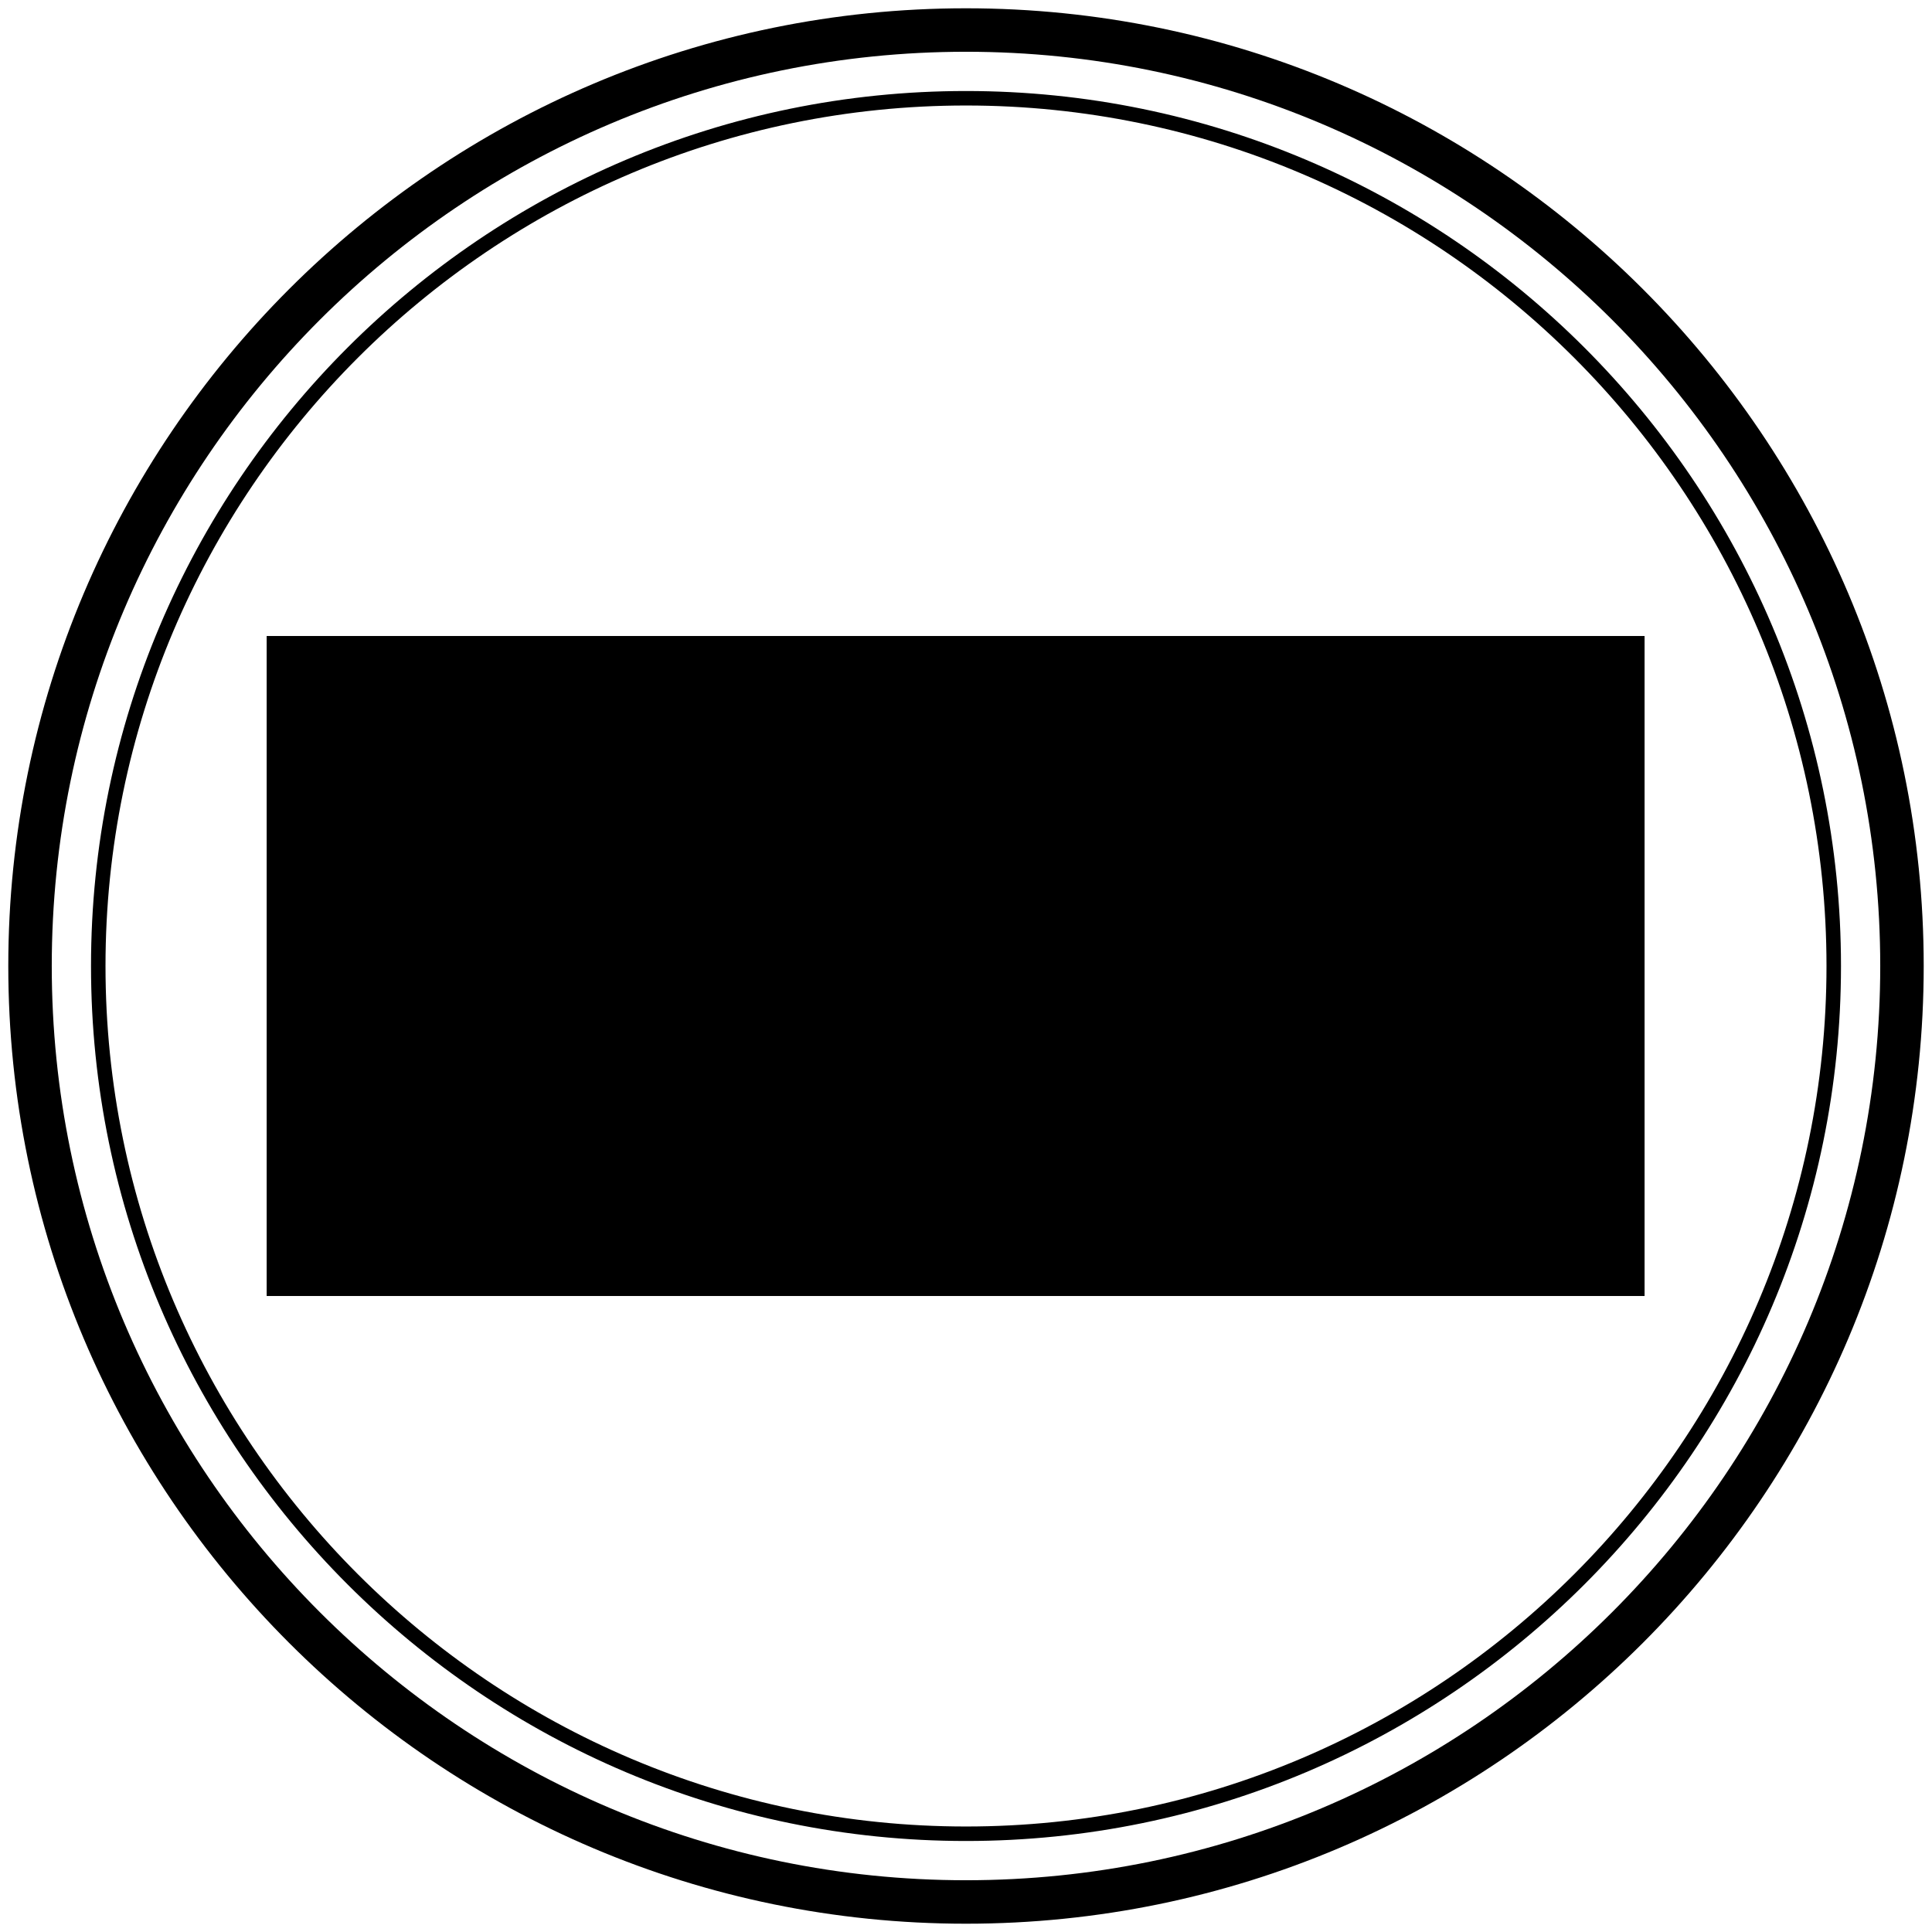
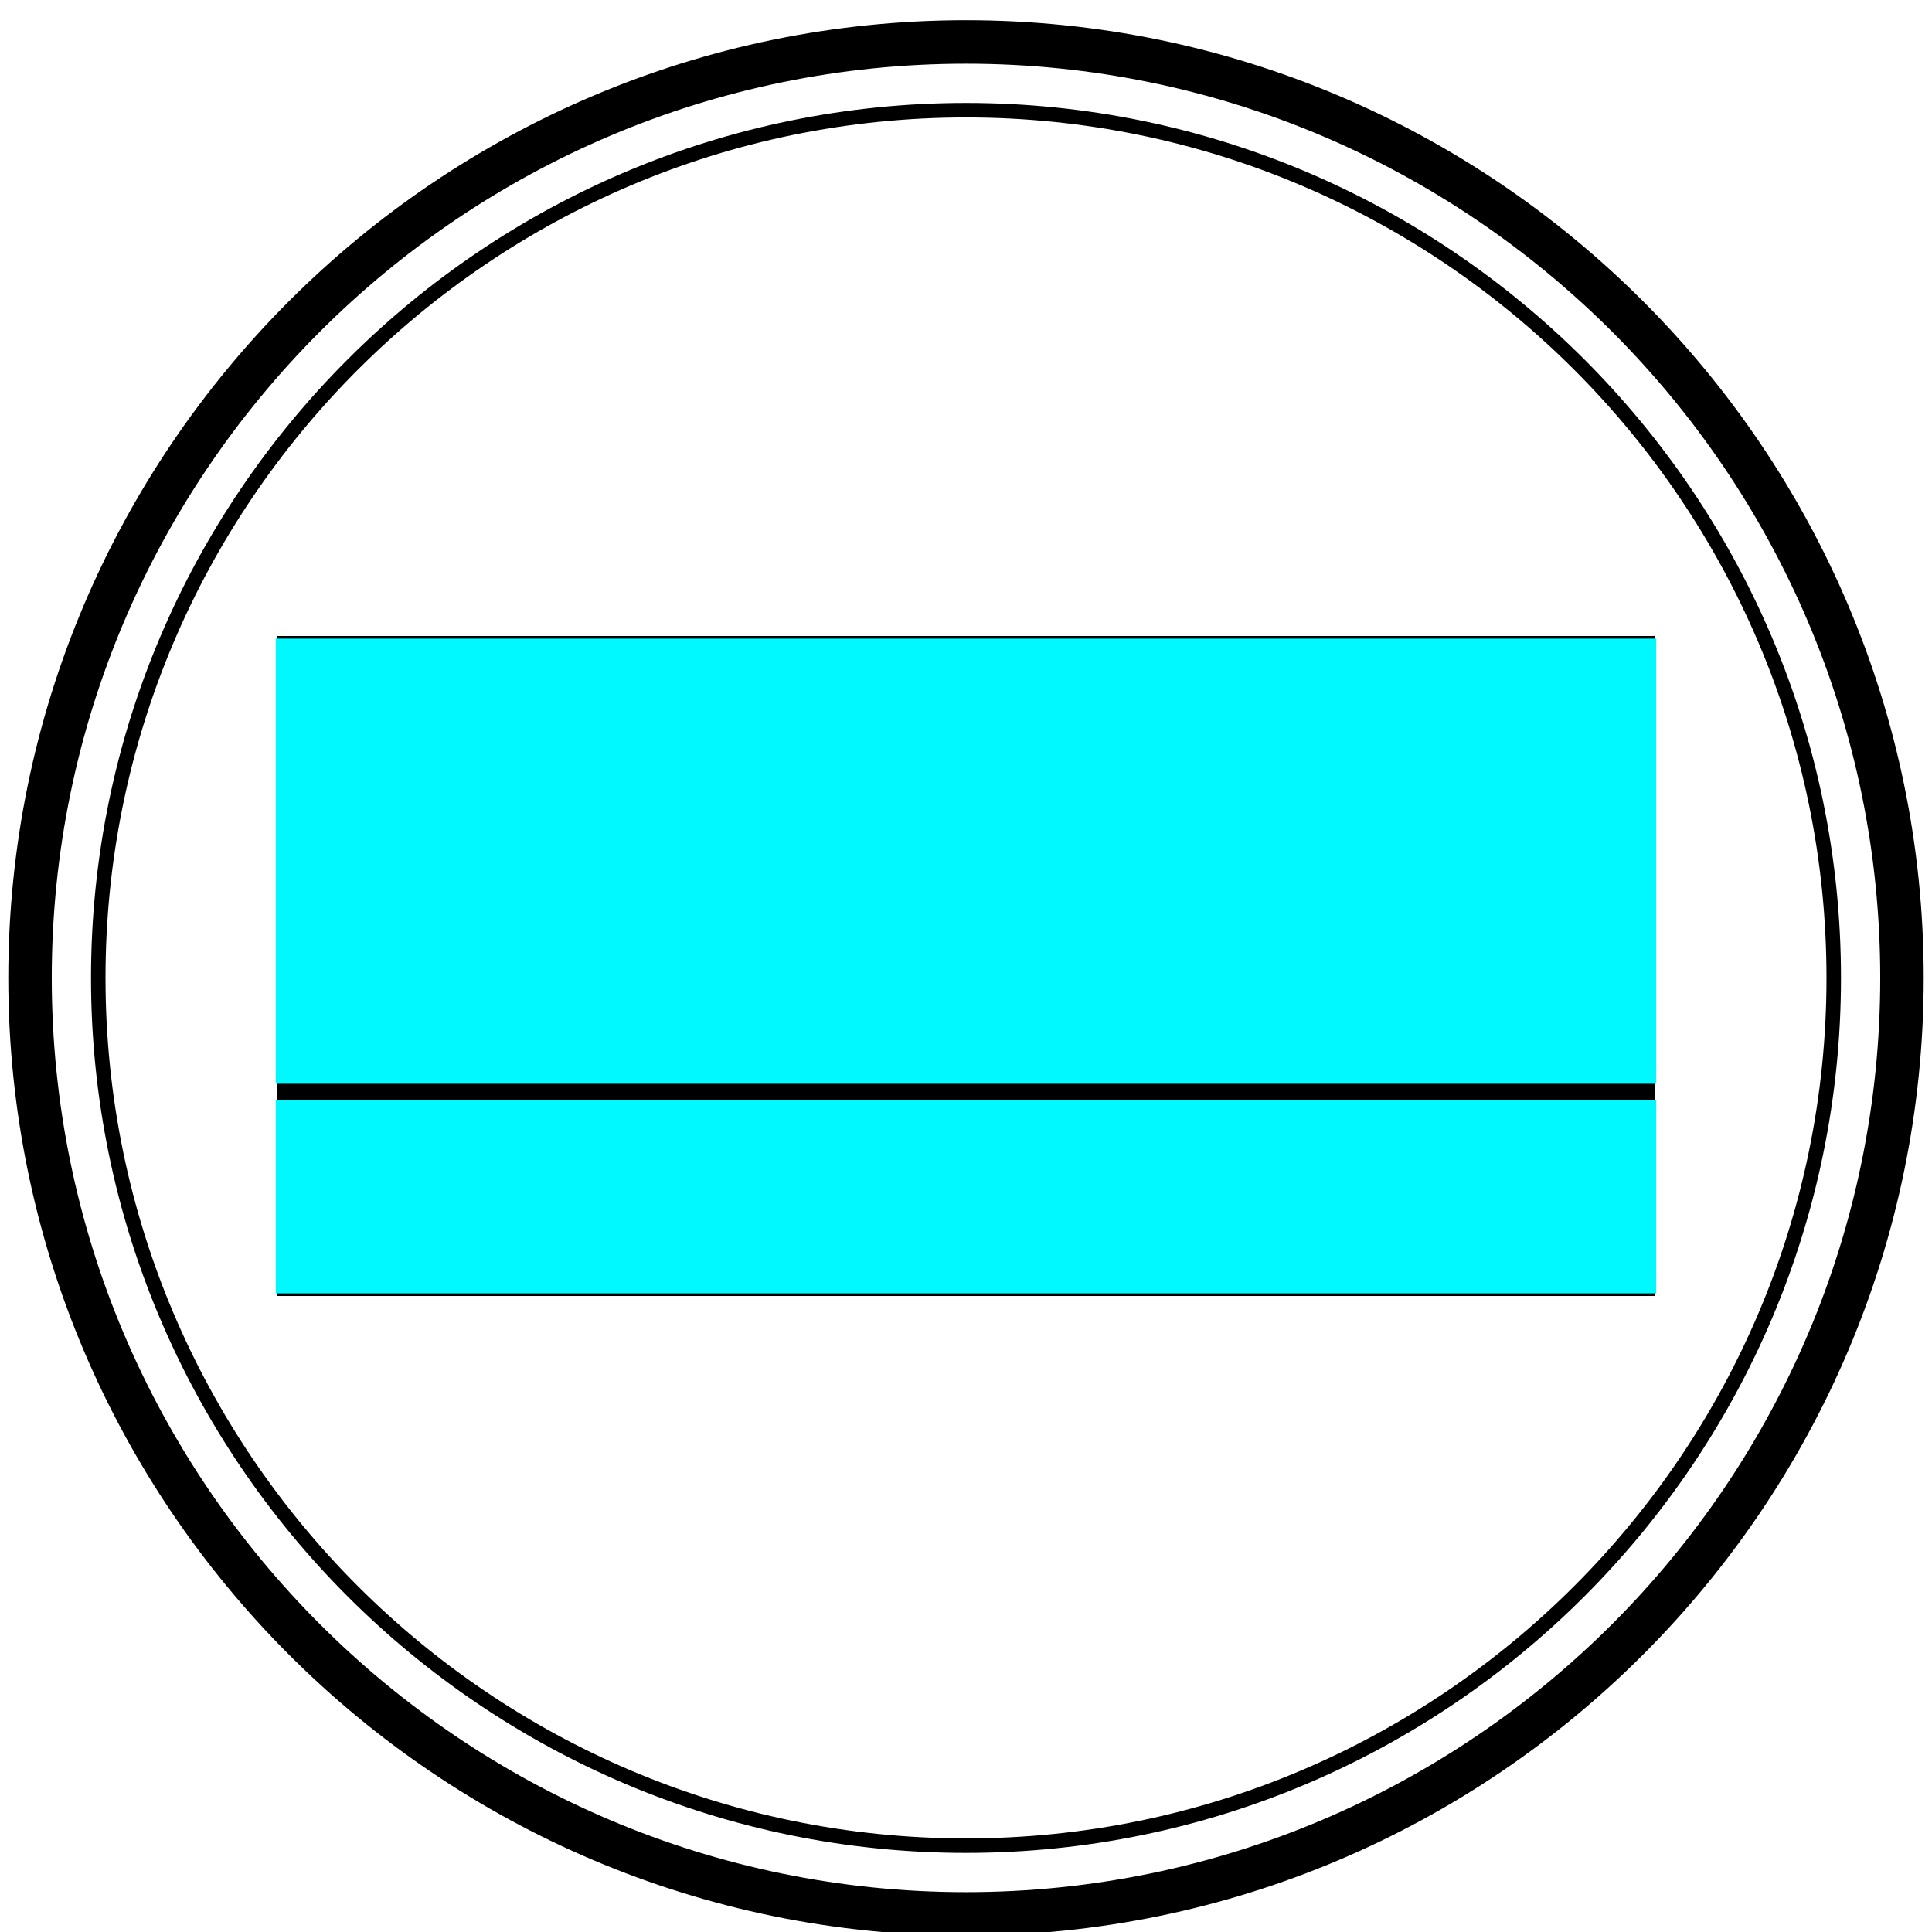
<svg xmlns="http://www.w3.org/2000/svg" version="1.1" x="0px" y="0px" viewBox="0 0 400 400" enable-background="new 0 0 400 400" xml:space="preserve">
  <g id="Shapes">
    <g>
-       <path d="M200,398.284c-109.334,0-198.284-88.95-198.284-198.284S90.666,1.716,200,1.716    s198.283,88.949,198.283,198.283S309.334,398.284,200,398.284z M200,10.716    c-104.372,0-189.284,84.912-189.284,189.283c0,104.372,84.912,189.284,189.284,189.284    c104.371,0,189.283-84.912,189.283-189.284C389.284,95.628,304.372,10.716,200,10.716z" />
+       <path d="M200,400.753c-109.334,0-198.284-88.95-198.284-198.284S90.666,4.186,200,4.186    s198.283,88.949,198.283,198.283S309.334,400.753,200,400.753z M200,13.186    c-104.372,0-189.284,84.912-189.284,189.283c0,104.372,84.912,189.284,189.284,189.284    c104.371,0,189.283-84.912,189.283-189.284C389.284,98.098,304.372,13.186,200,13.186z" />
    </g>
    <g>
-       <path d="M200,381.157c-99.891,0-181.157-81.267-181.157-181.157    c0-99.89,81.267-181.156,181.157-181.156c99.89,0,181.156,81.267,181.156,181.156    C381.157,299.89,299.89,381.157,200,381.157z M200,21.843    c-98.236,0-178.157,79.921-178.157,178.156c0,98.236,79.921,178.157,178.157,178.157    c98.235,0,178.156-79.921,178.156-178.157C378.157,101.764,298.236,21.843,200,21.843z" />
+       <path d="M200,383.626c-99.891,0-181.157-81.267-181.157-181.157    c0-99.89,81.267-181.156,181.157-181.156c99.89,0,181.156,81.267,181.156,181.156    C381.157,302.359,299.89,383.626,200,383.626z M200,24.313    c-98.236,0-178.157,79.921-178.157,178.156c0,98.236,79.921,178.157,178.157,178.157    c98.235,0,178.156-79.921,178.156-178.157C378.157,104.233,298.236,24.313,200,24.313z" />
    </g>
  </g>
  <g id="no-tagline">
-     <rect x="55.21" y="131.677" width="285.282" height="136.646" />
+     <rect x="57.359" y="131.677" width="285.282" height="136.646" />
+   </g>
+   <g id="tagline">
+     <g>
+       <rect x="57.097" y="132.22" fill="#00F9FF" width="285.806" height="92.162" />
+       <rect x="57.097" y="227.832" fill="#00F9FF" width="285.806" height="39.948" />
+     </g>
  </g>
</svg>
